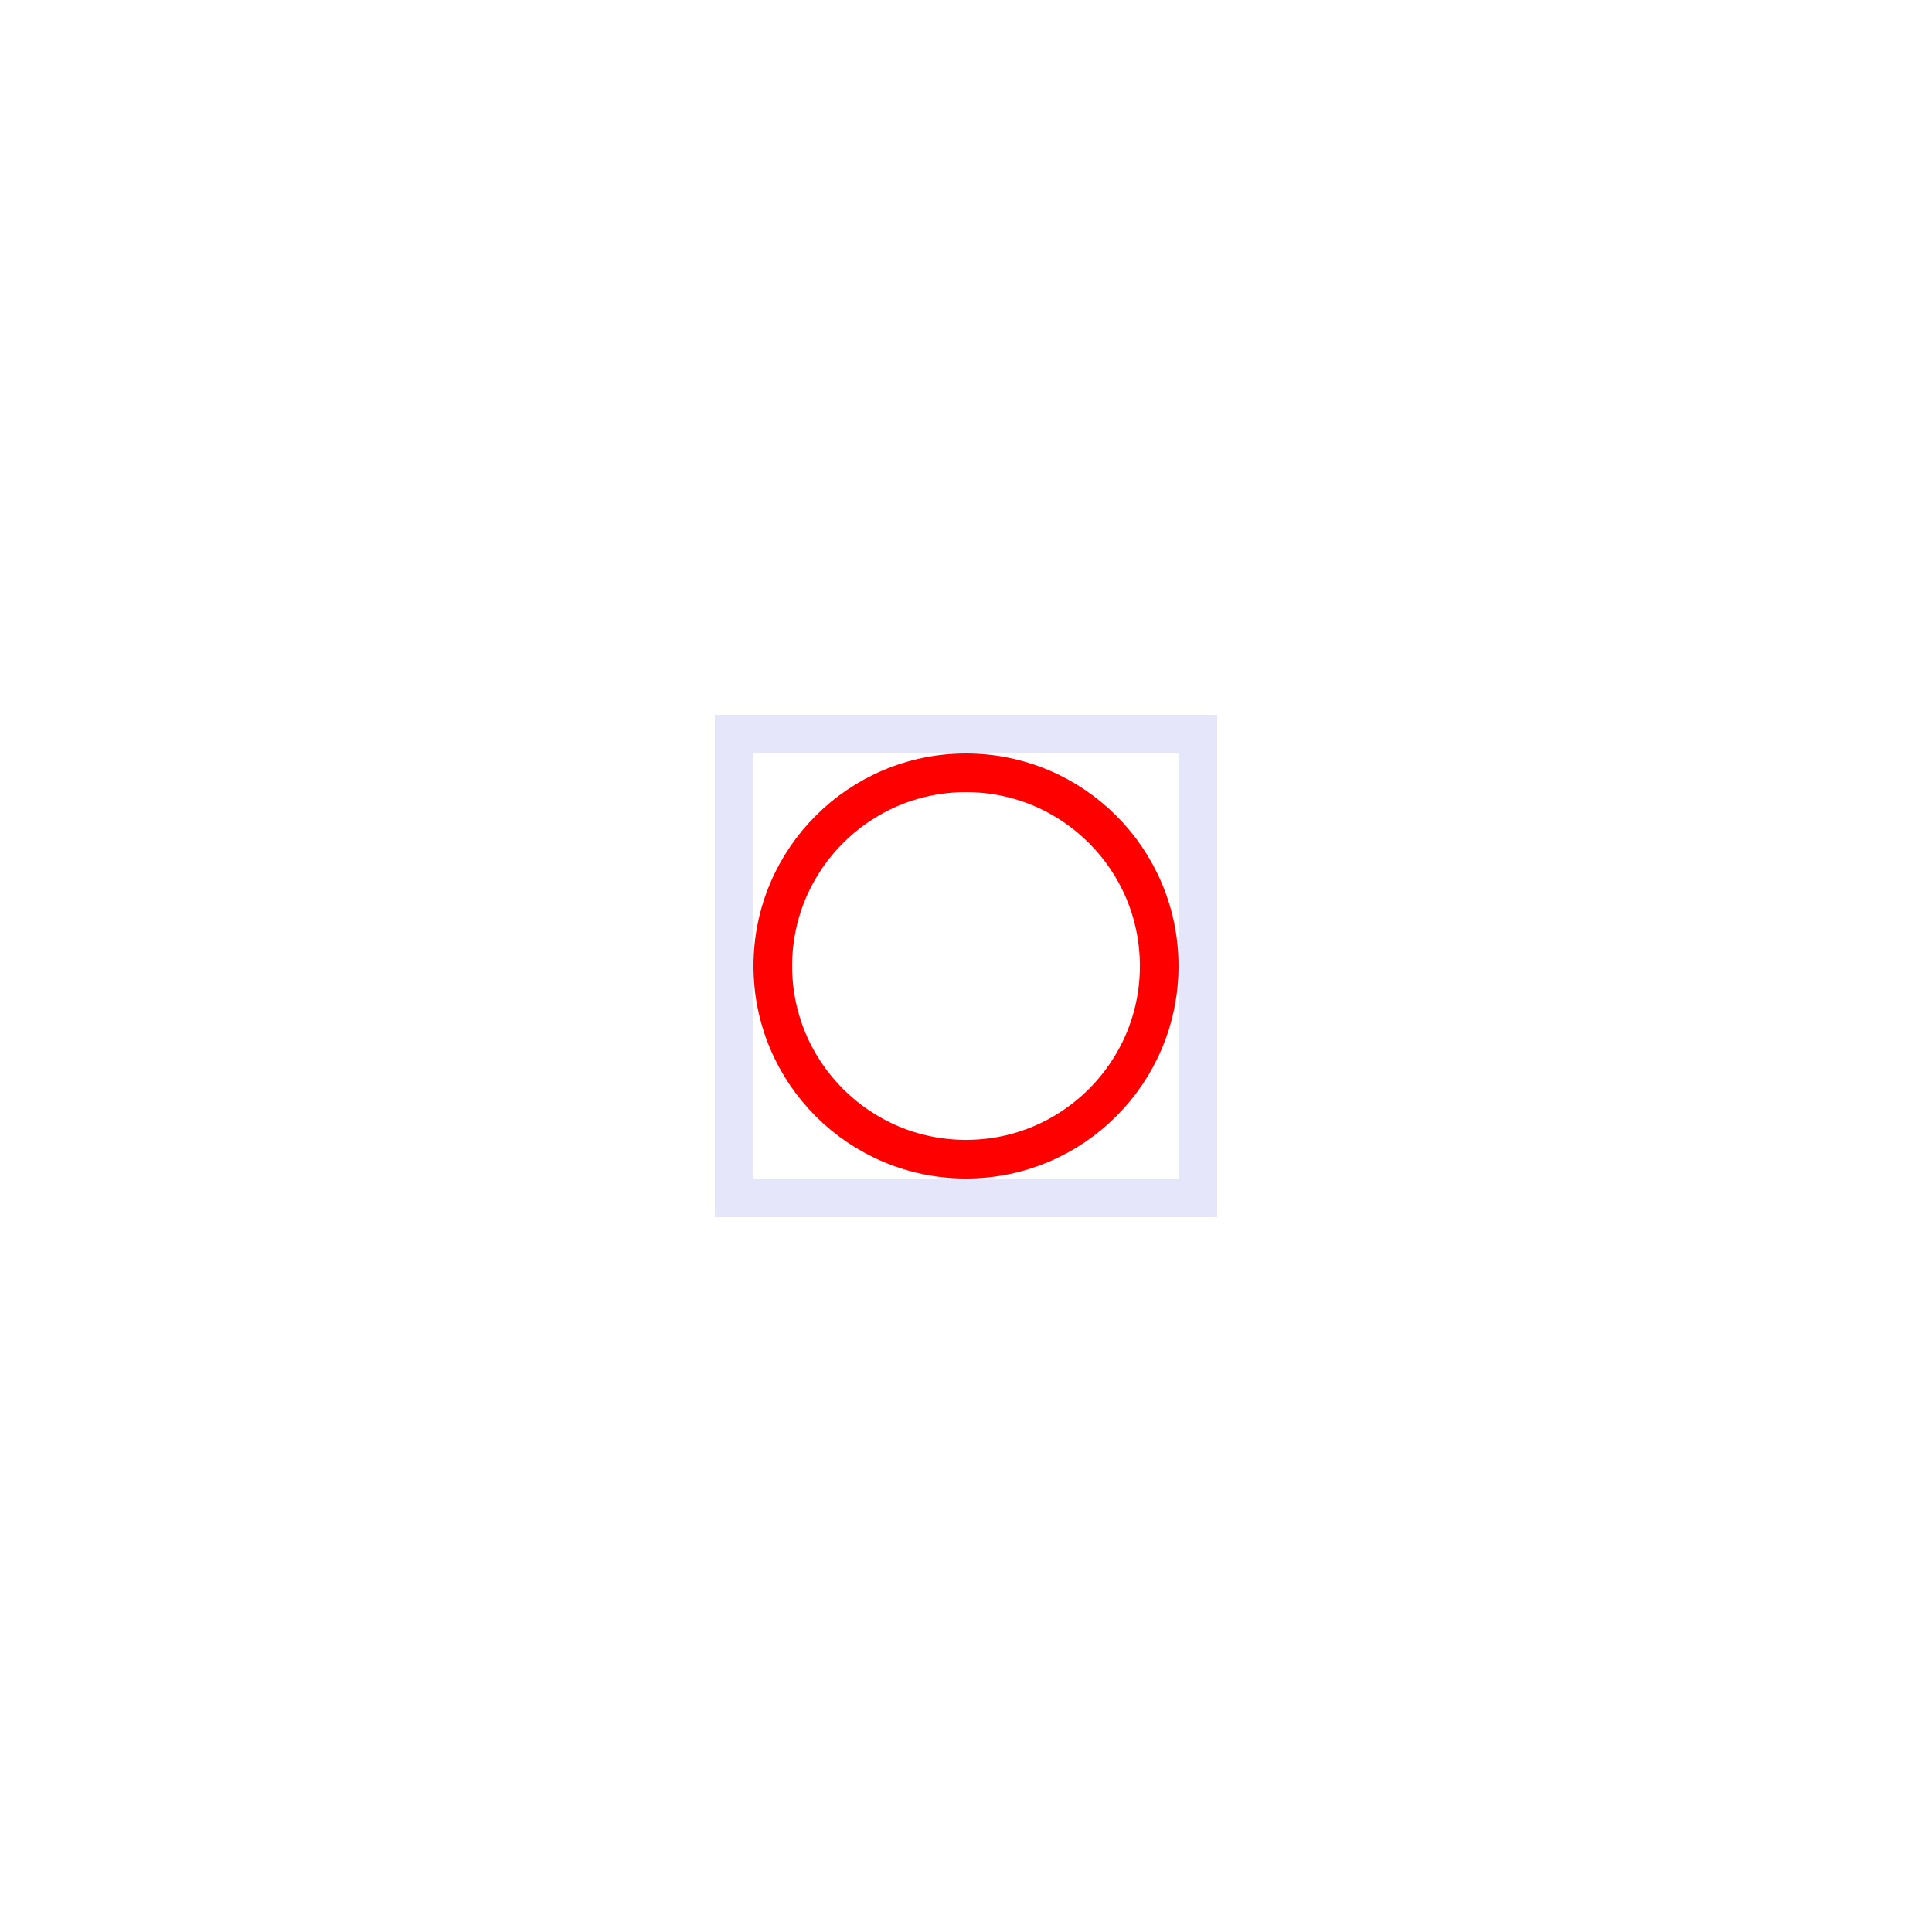
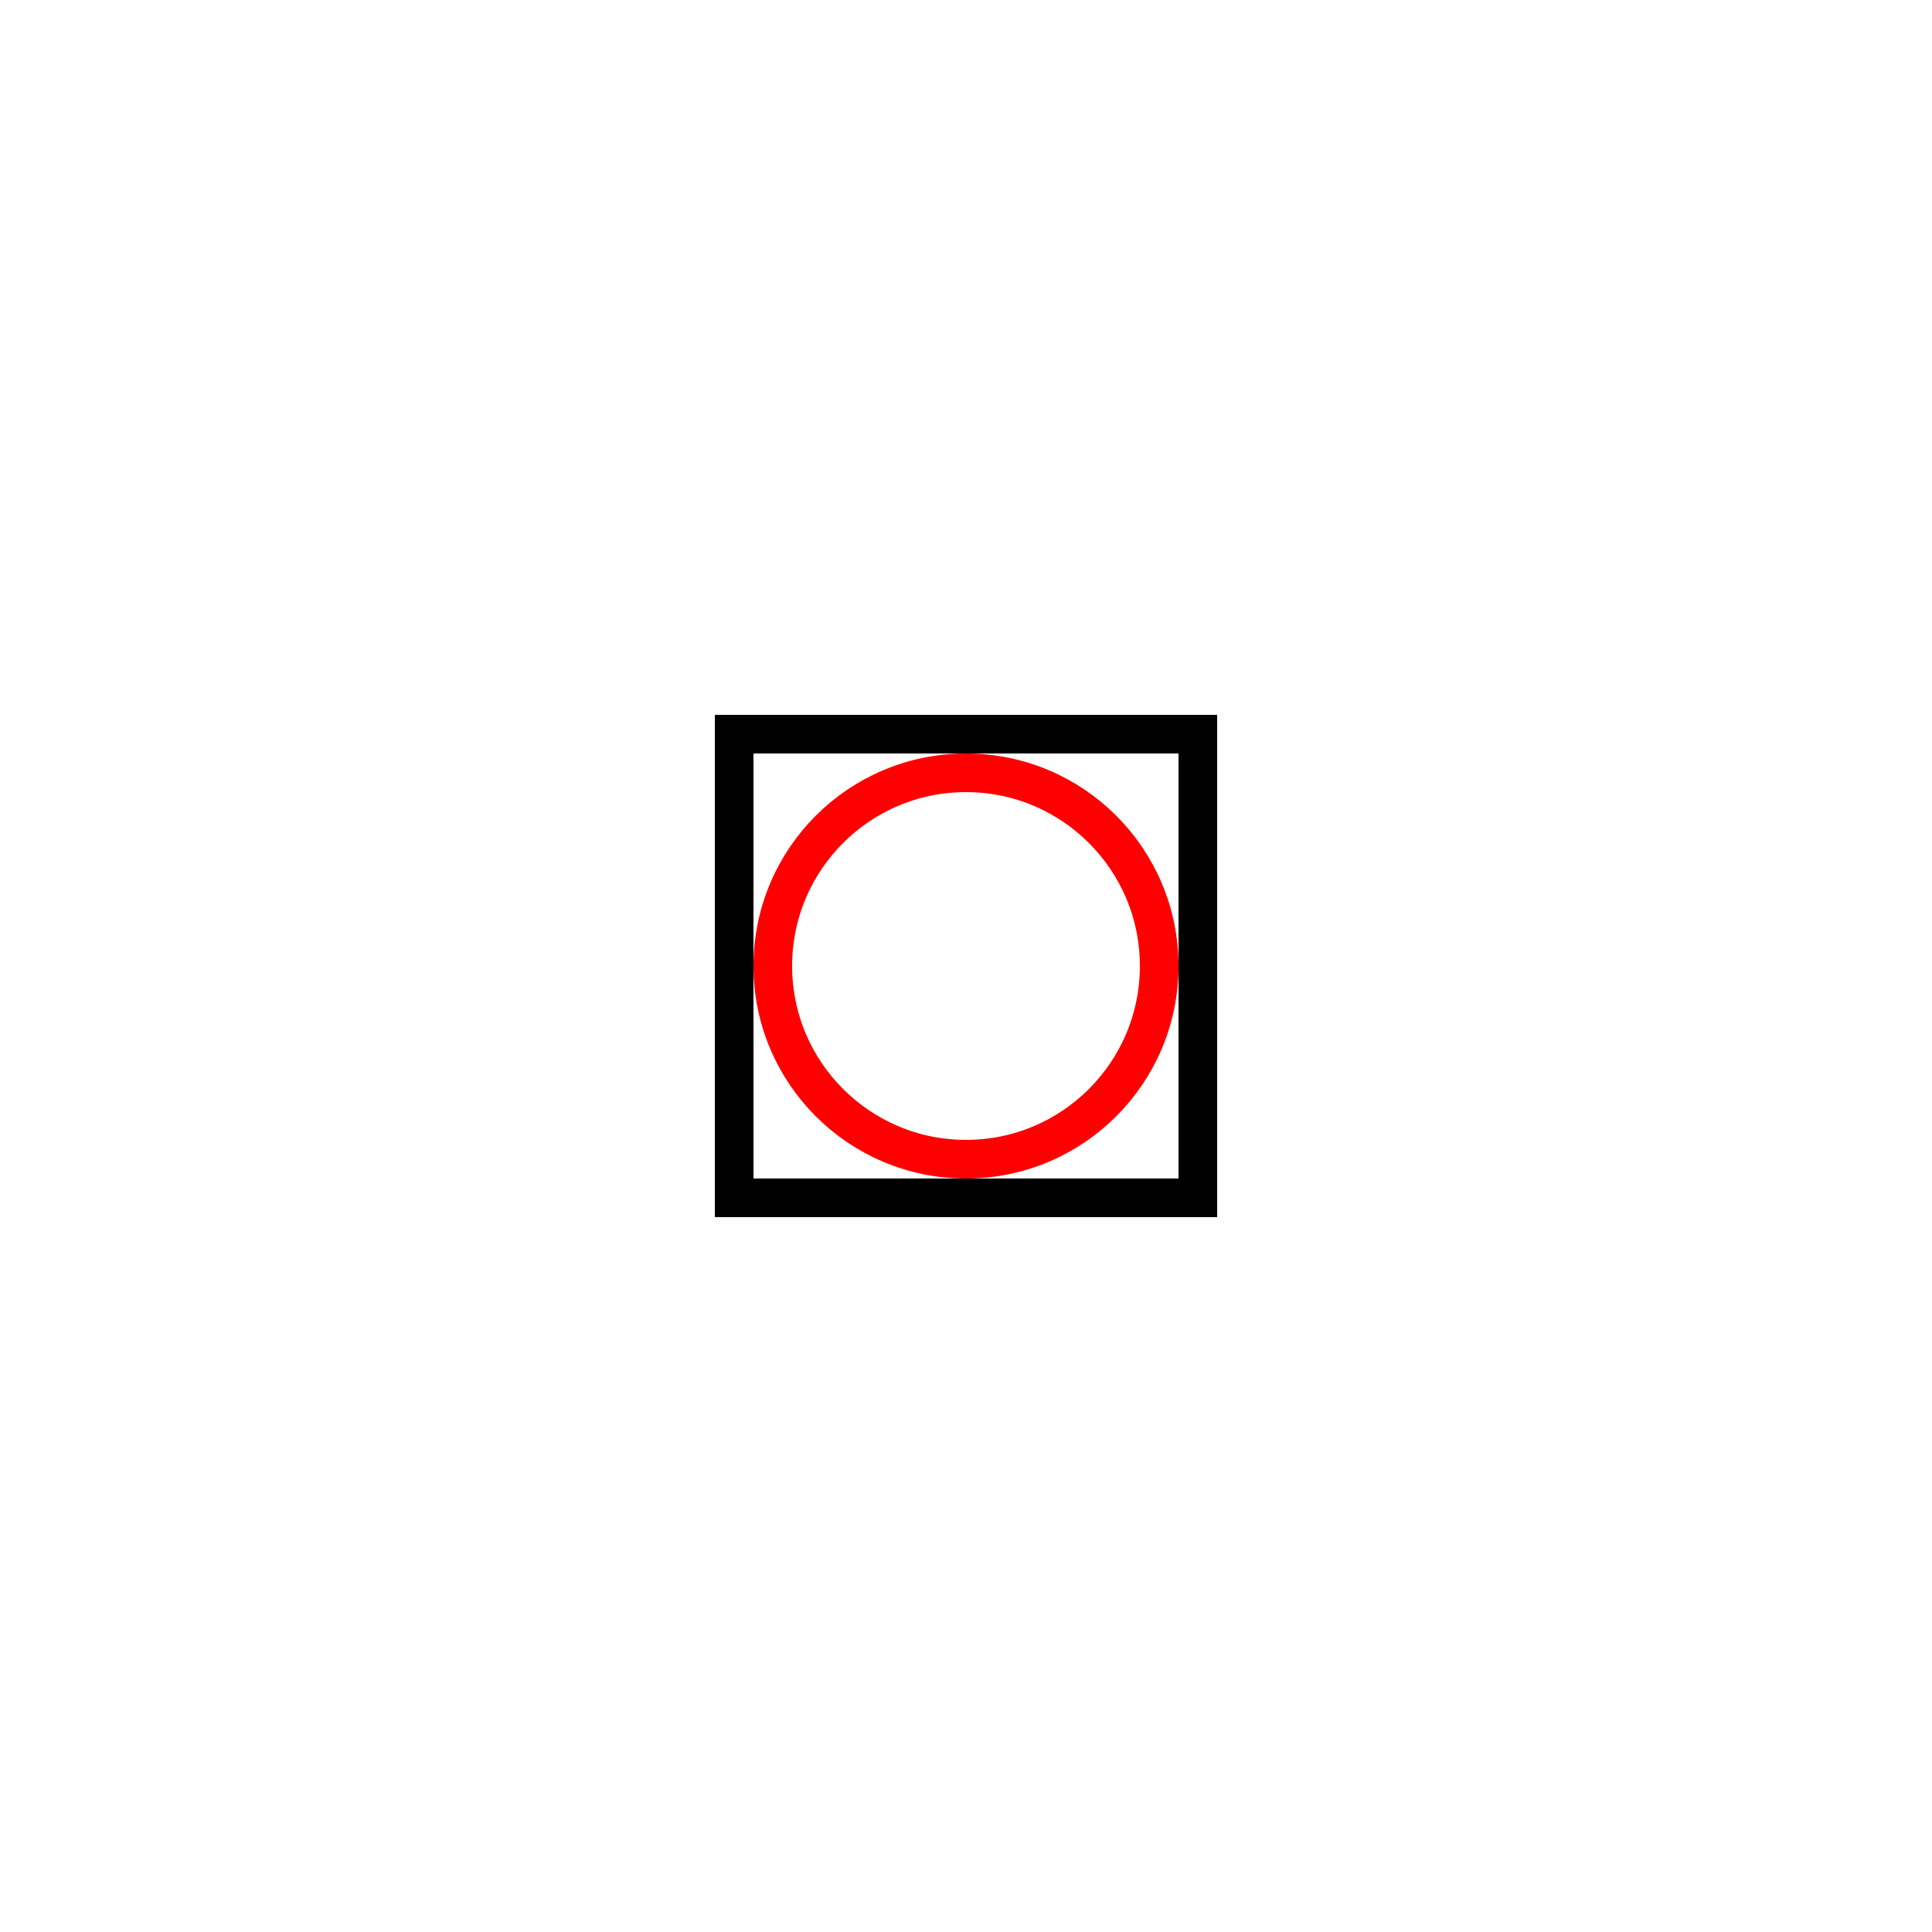
<svg xmlns="http://www.w3.org/2000/svg" height="500" version="1.1" width="500">
  <circle cx="250" cy="250" fill="transparent" r="50" stroke="red" stroke-width="10" />
-   <rect fill="transparent" height="120" stroke="lavender" stroke-width="10" width="120" x="190" y="190" />
+   <rect fill="transparent" height="120" stroke="black" stroke-width="10" width="120" x="190" y="190" />
</svg>
